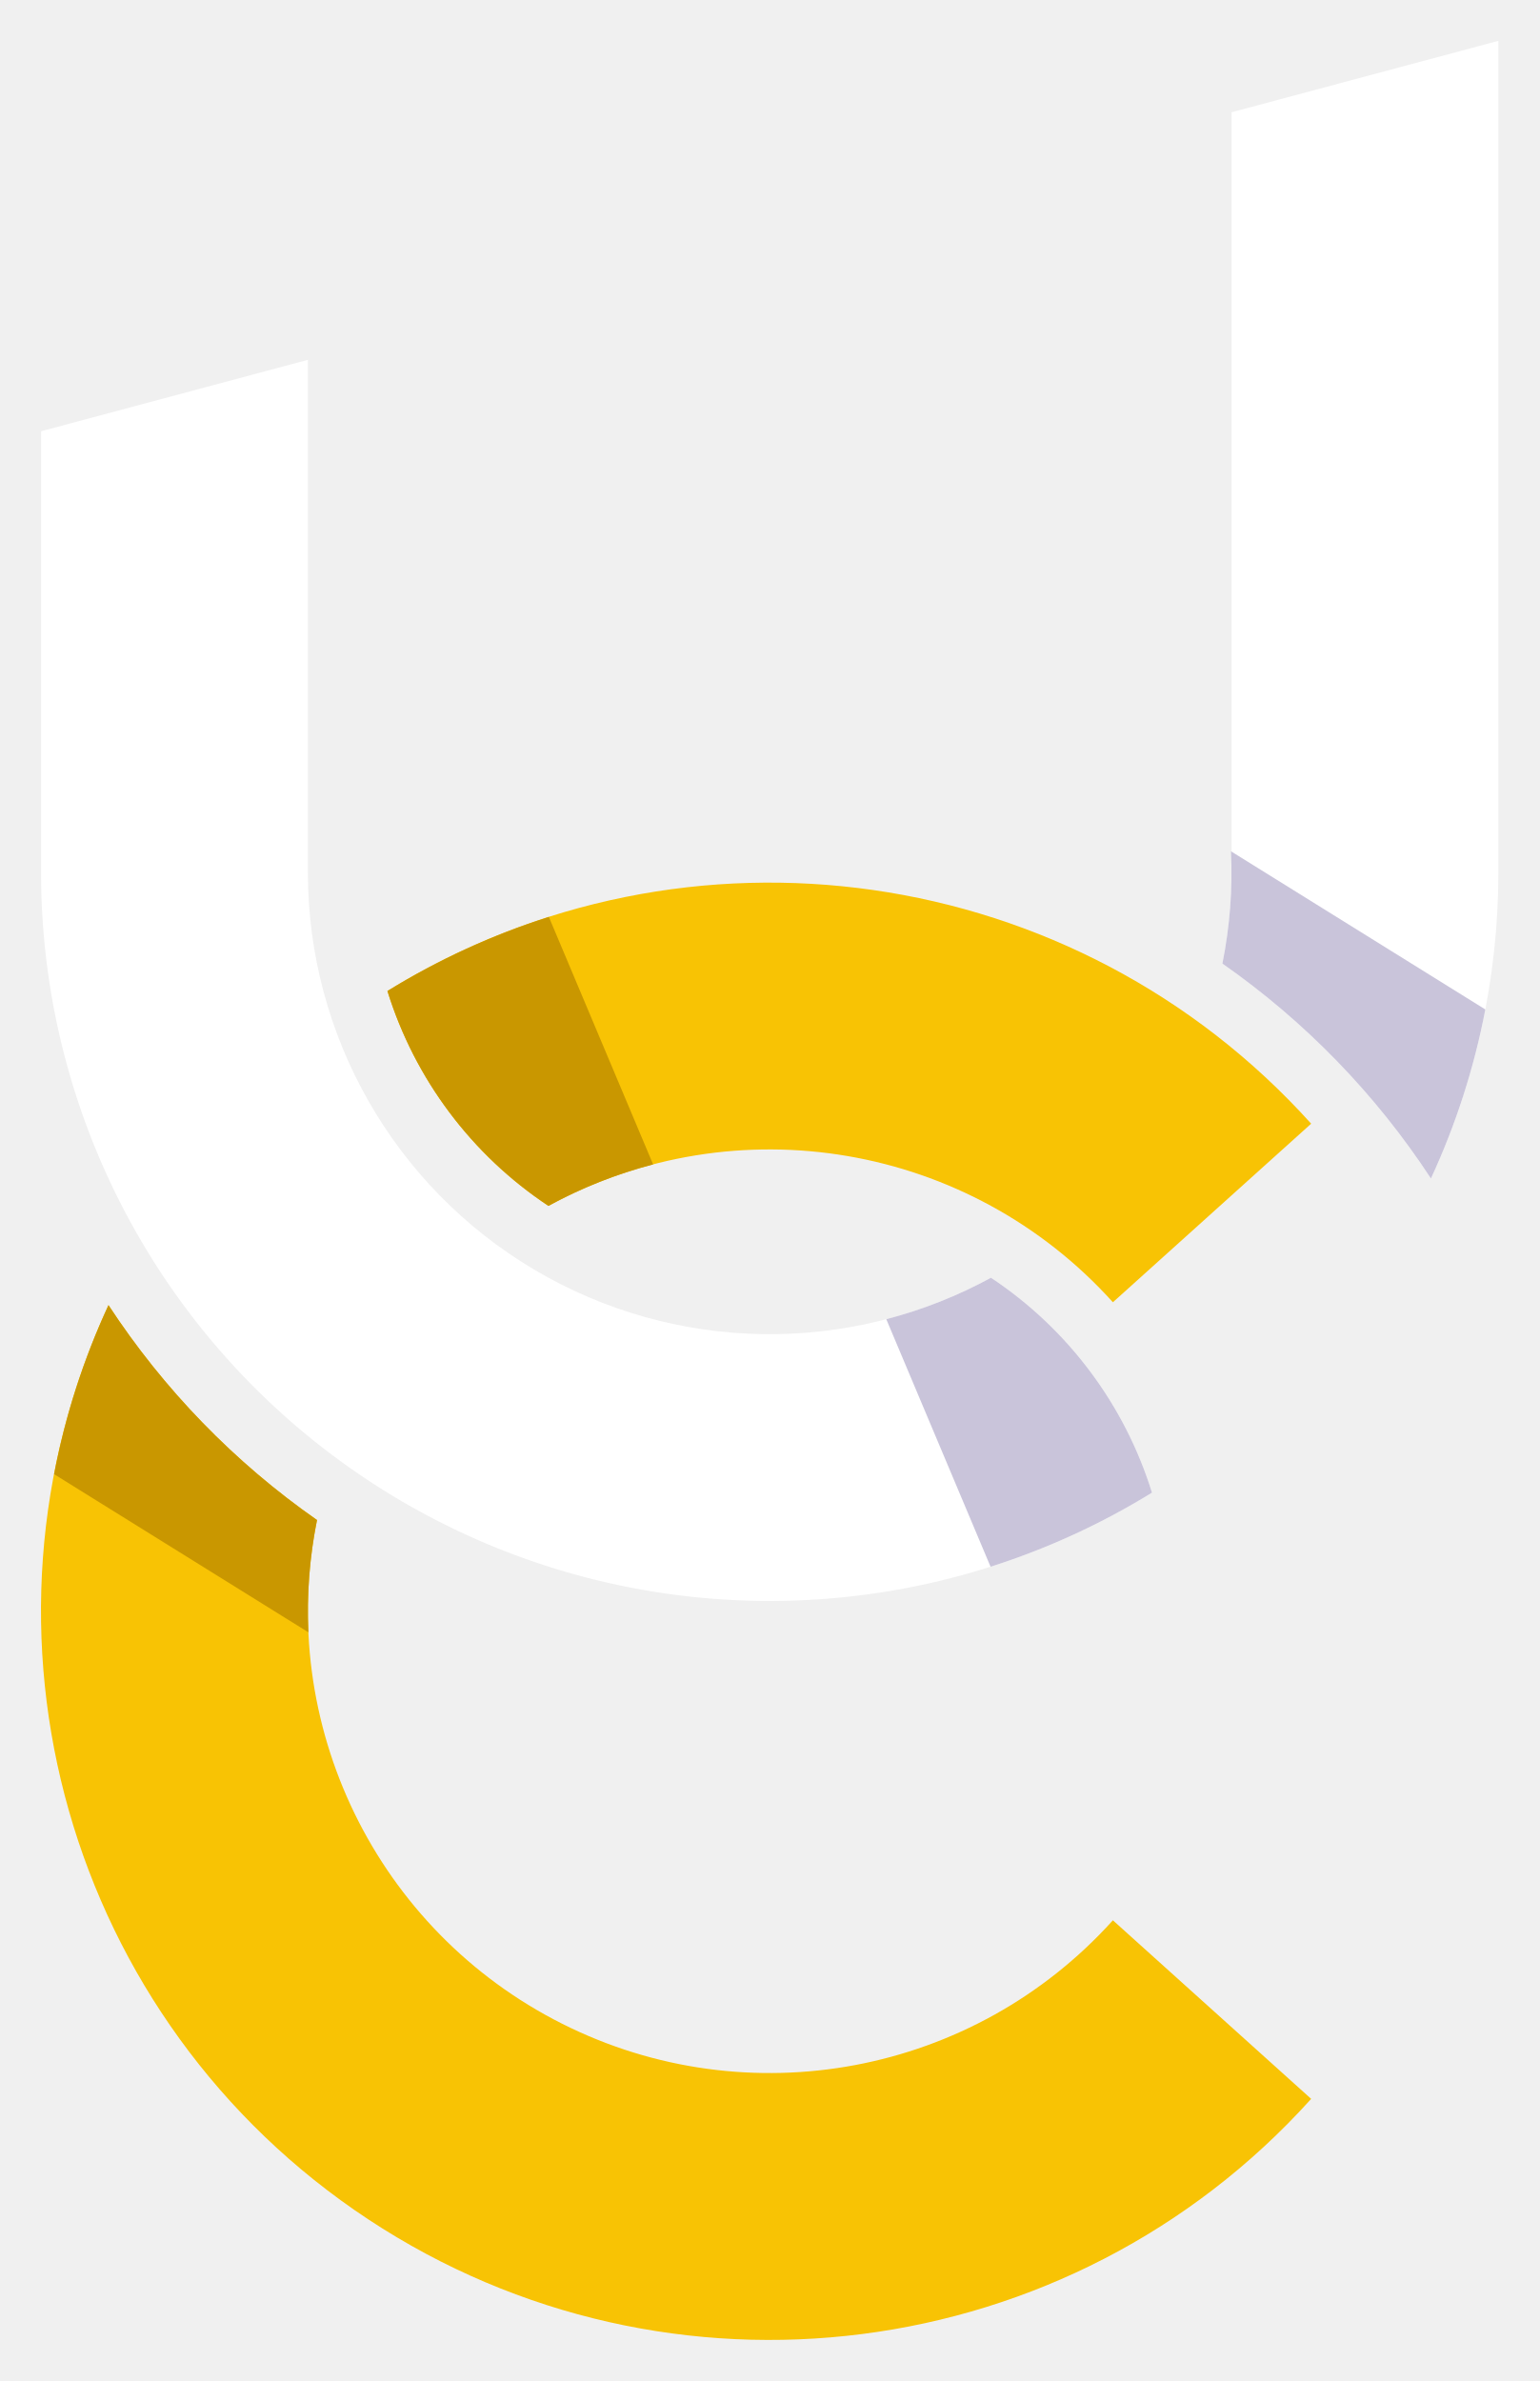
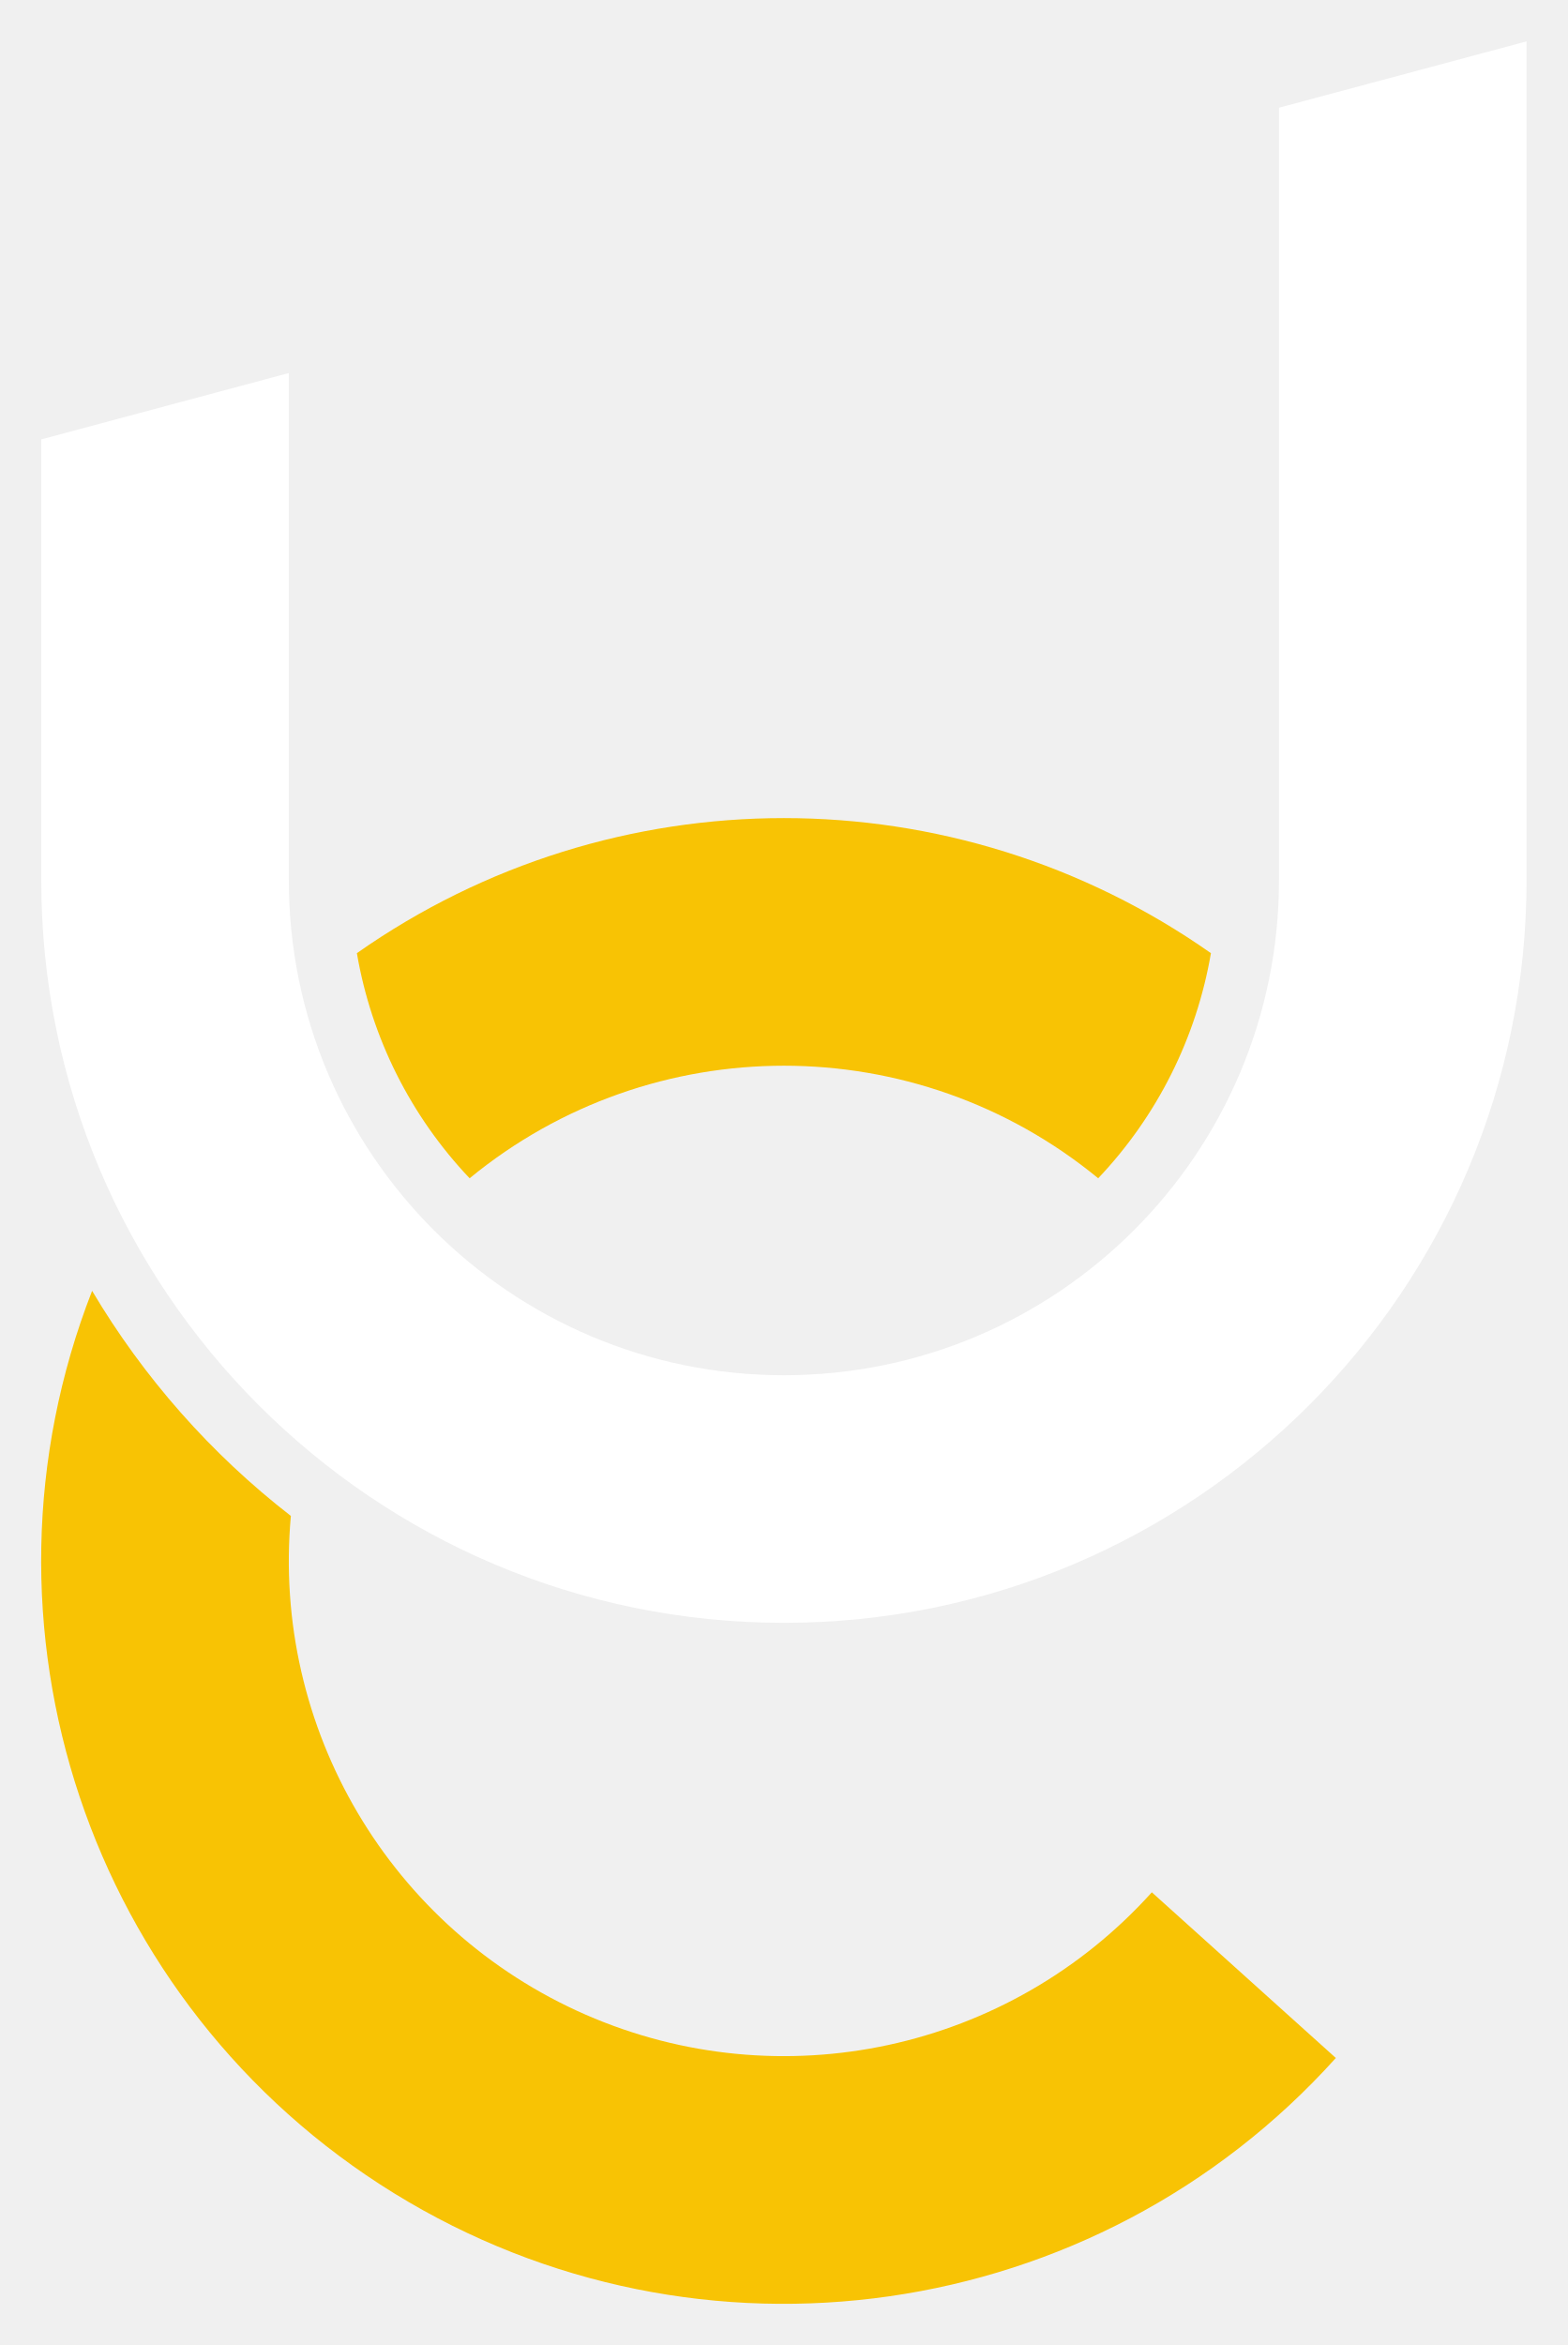
- <svg xmlns="http://www.w3.org/2000/svg" viewBox="53.0 3.0 150.0 232.0" role="img">
-   <path fill="#FFFFFF" d="M57.0 45.02 V88 A71.0 71.0 0 0 0 165.25 148.44 A39.0 39.0 0 0 0 149.56 127.50 A45.0 45.0 0 0 1 83.0 88 V38.06 Z M199.0 6.98 V88 A71.0 71.0 0 0 1 192.43 117.83 A77.0 77.0 0 0 0 172.11 96.89 A45.0 45.0 0 0 0 173.0 88 V13.94 Z" />
-   <path fill="#C9C4DA" d="M165.25 148.44 A71.0 71.0 0 0 1 149.52 155.66 L139.36 131.54 A45.0 45.0 0 0 0 149.56 127.50 A39.0 39.0 0 0 1 165.25 148.44 Z M192.43 117.83 A71.0 71.0 0 0 0 197.73 101.36 L172.95 85.95 A45.0 45.0 0 0 1 172.11 96.89 A77.0 77.0 0 0 1 192.43 117.83 Z" />
-   <path fill="#F8C304" d="M180.76 112.49 A71.0 71.0 0 0 0 90.75 99.56 A39.0 39.0 0 0 0 106.44 120.50 A45.0 45.0 0 0 1 161.44 129.89 Z M63.57 130.17 A71.0 71.0 0 0 0 180.76 207.51 L161.44 190.11 A45.0 45.0 0 0 1 83.89 151.11 A77.0 77.0 0 0 1 63.57 130.17 Z" />
-   <path fill="#C99700" d="M90.75 99.56 A71.0 71.0 0 0 1 106.48 92.34 L116.64 116.46 A45.0 45.0 0 0 0 106.44 120.50 A39.0 39.0 0 0 1 90.75 99.56 Z M63.57 130.17 A71.0 71.0 0 0 0 58.27 146.64 L83.05 162.05 A45.0 45.0 0 0 1 83.89 151.11 A77.0 77.0 0 0 1 63.57 130.17 Z" />
+ <svg xmlns="http://www.w3.org/2000/svg" viewBox="52.0 6.7 152.0 227.3" role="img">
+   <path fill="#FFFFFF" d="M56.0 49.29 V92 A72.0 72.0 0 0 0 200.0 92 V10.71 L176.0 17.14 V92 A48.0 48.0 0 0 1 80.0 92 V42.86 Z" />
+   <path fill="#F8C304" d="M86.60 99.09 A72.0 72.0 0 0 1 169.40 99.09 A42.0 42.0 0 0 1 158.47 120.91 A48.0 48.0 0 0 0 97.53 120.91 A42.0 42.0 0 0 1 86.60 99.09 Z M60.93 131.82 A72.0 72.0 0 0 0 181.51 206.18 L163.67 190.12 A48.0 48.0 0 0 1 80.20 153.64 A78.0 78.0 0 0 1 60.93 131.82 Z" />
</svg>
